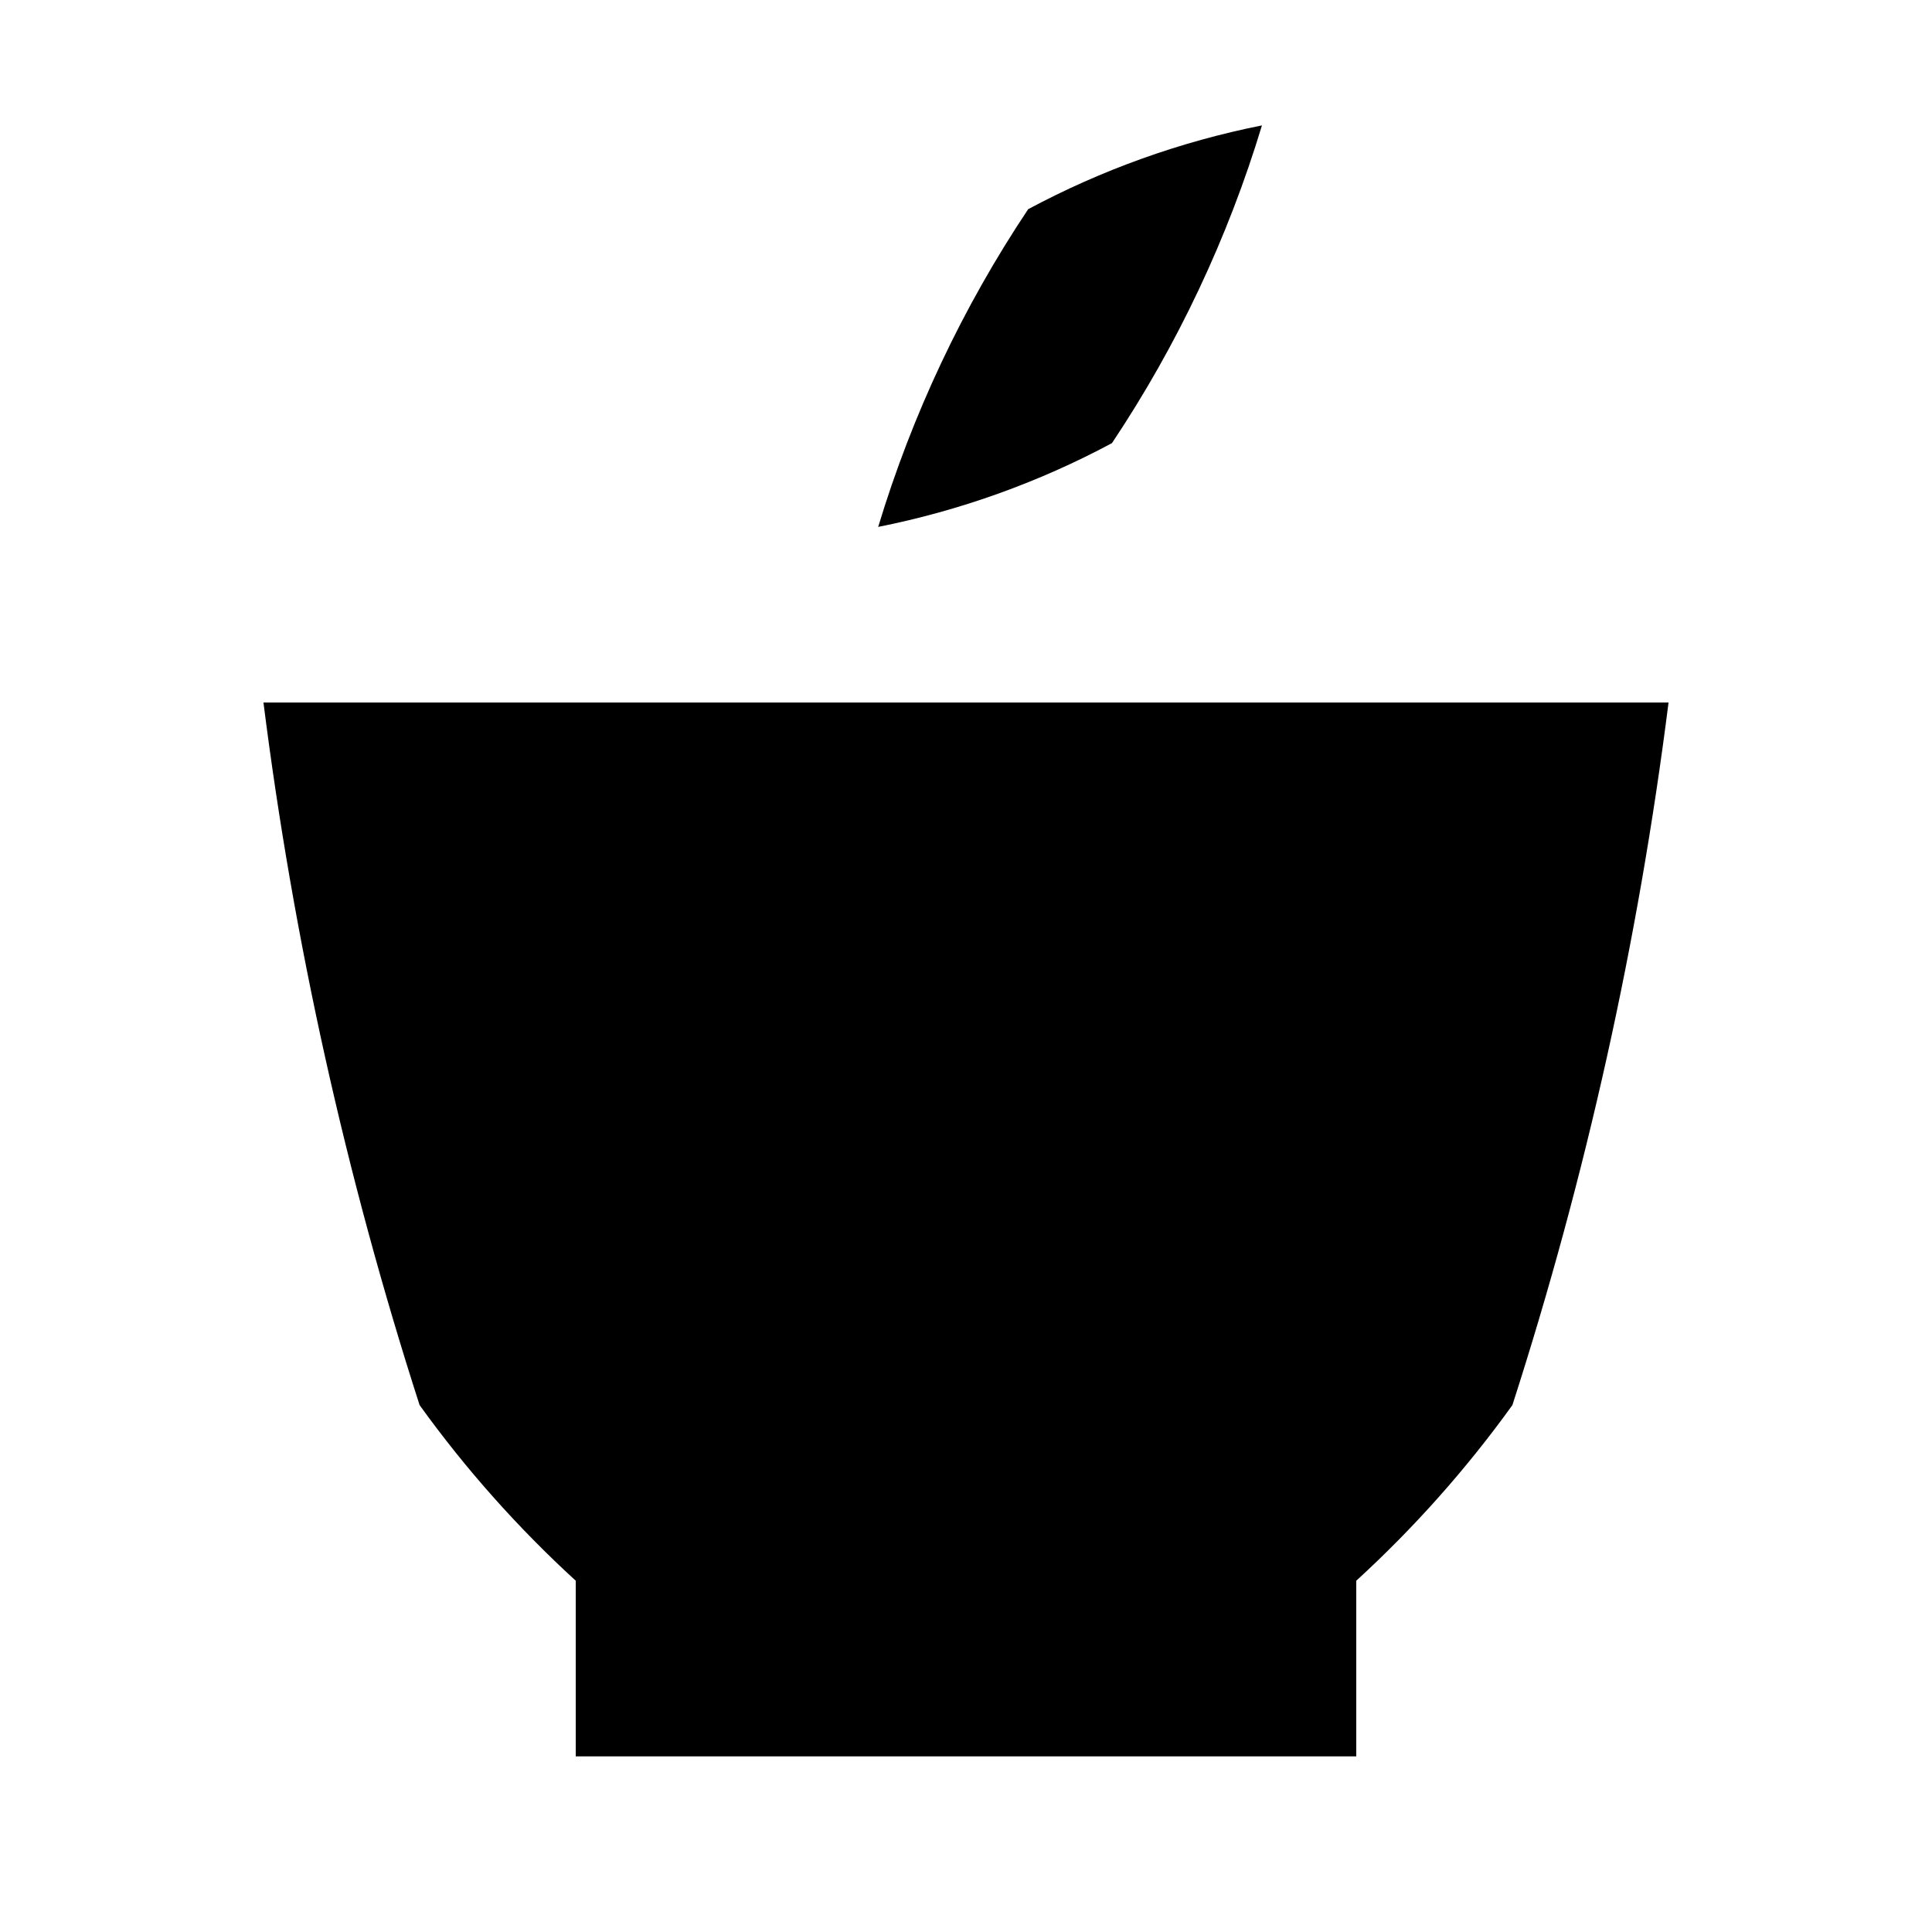
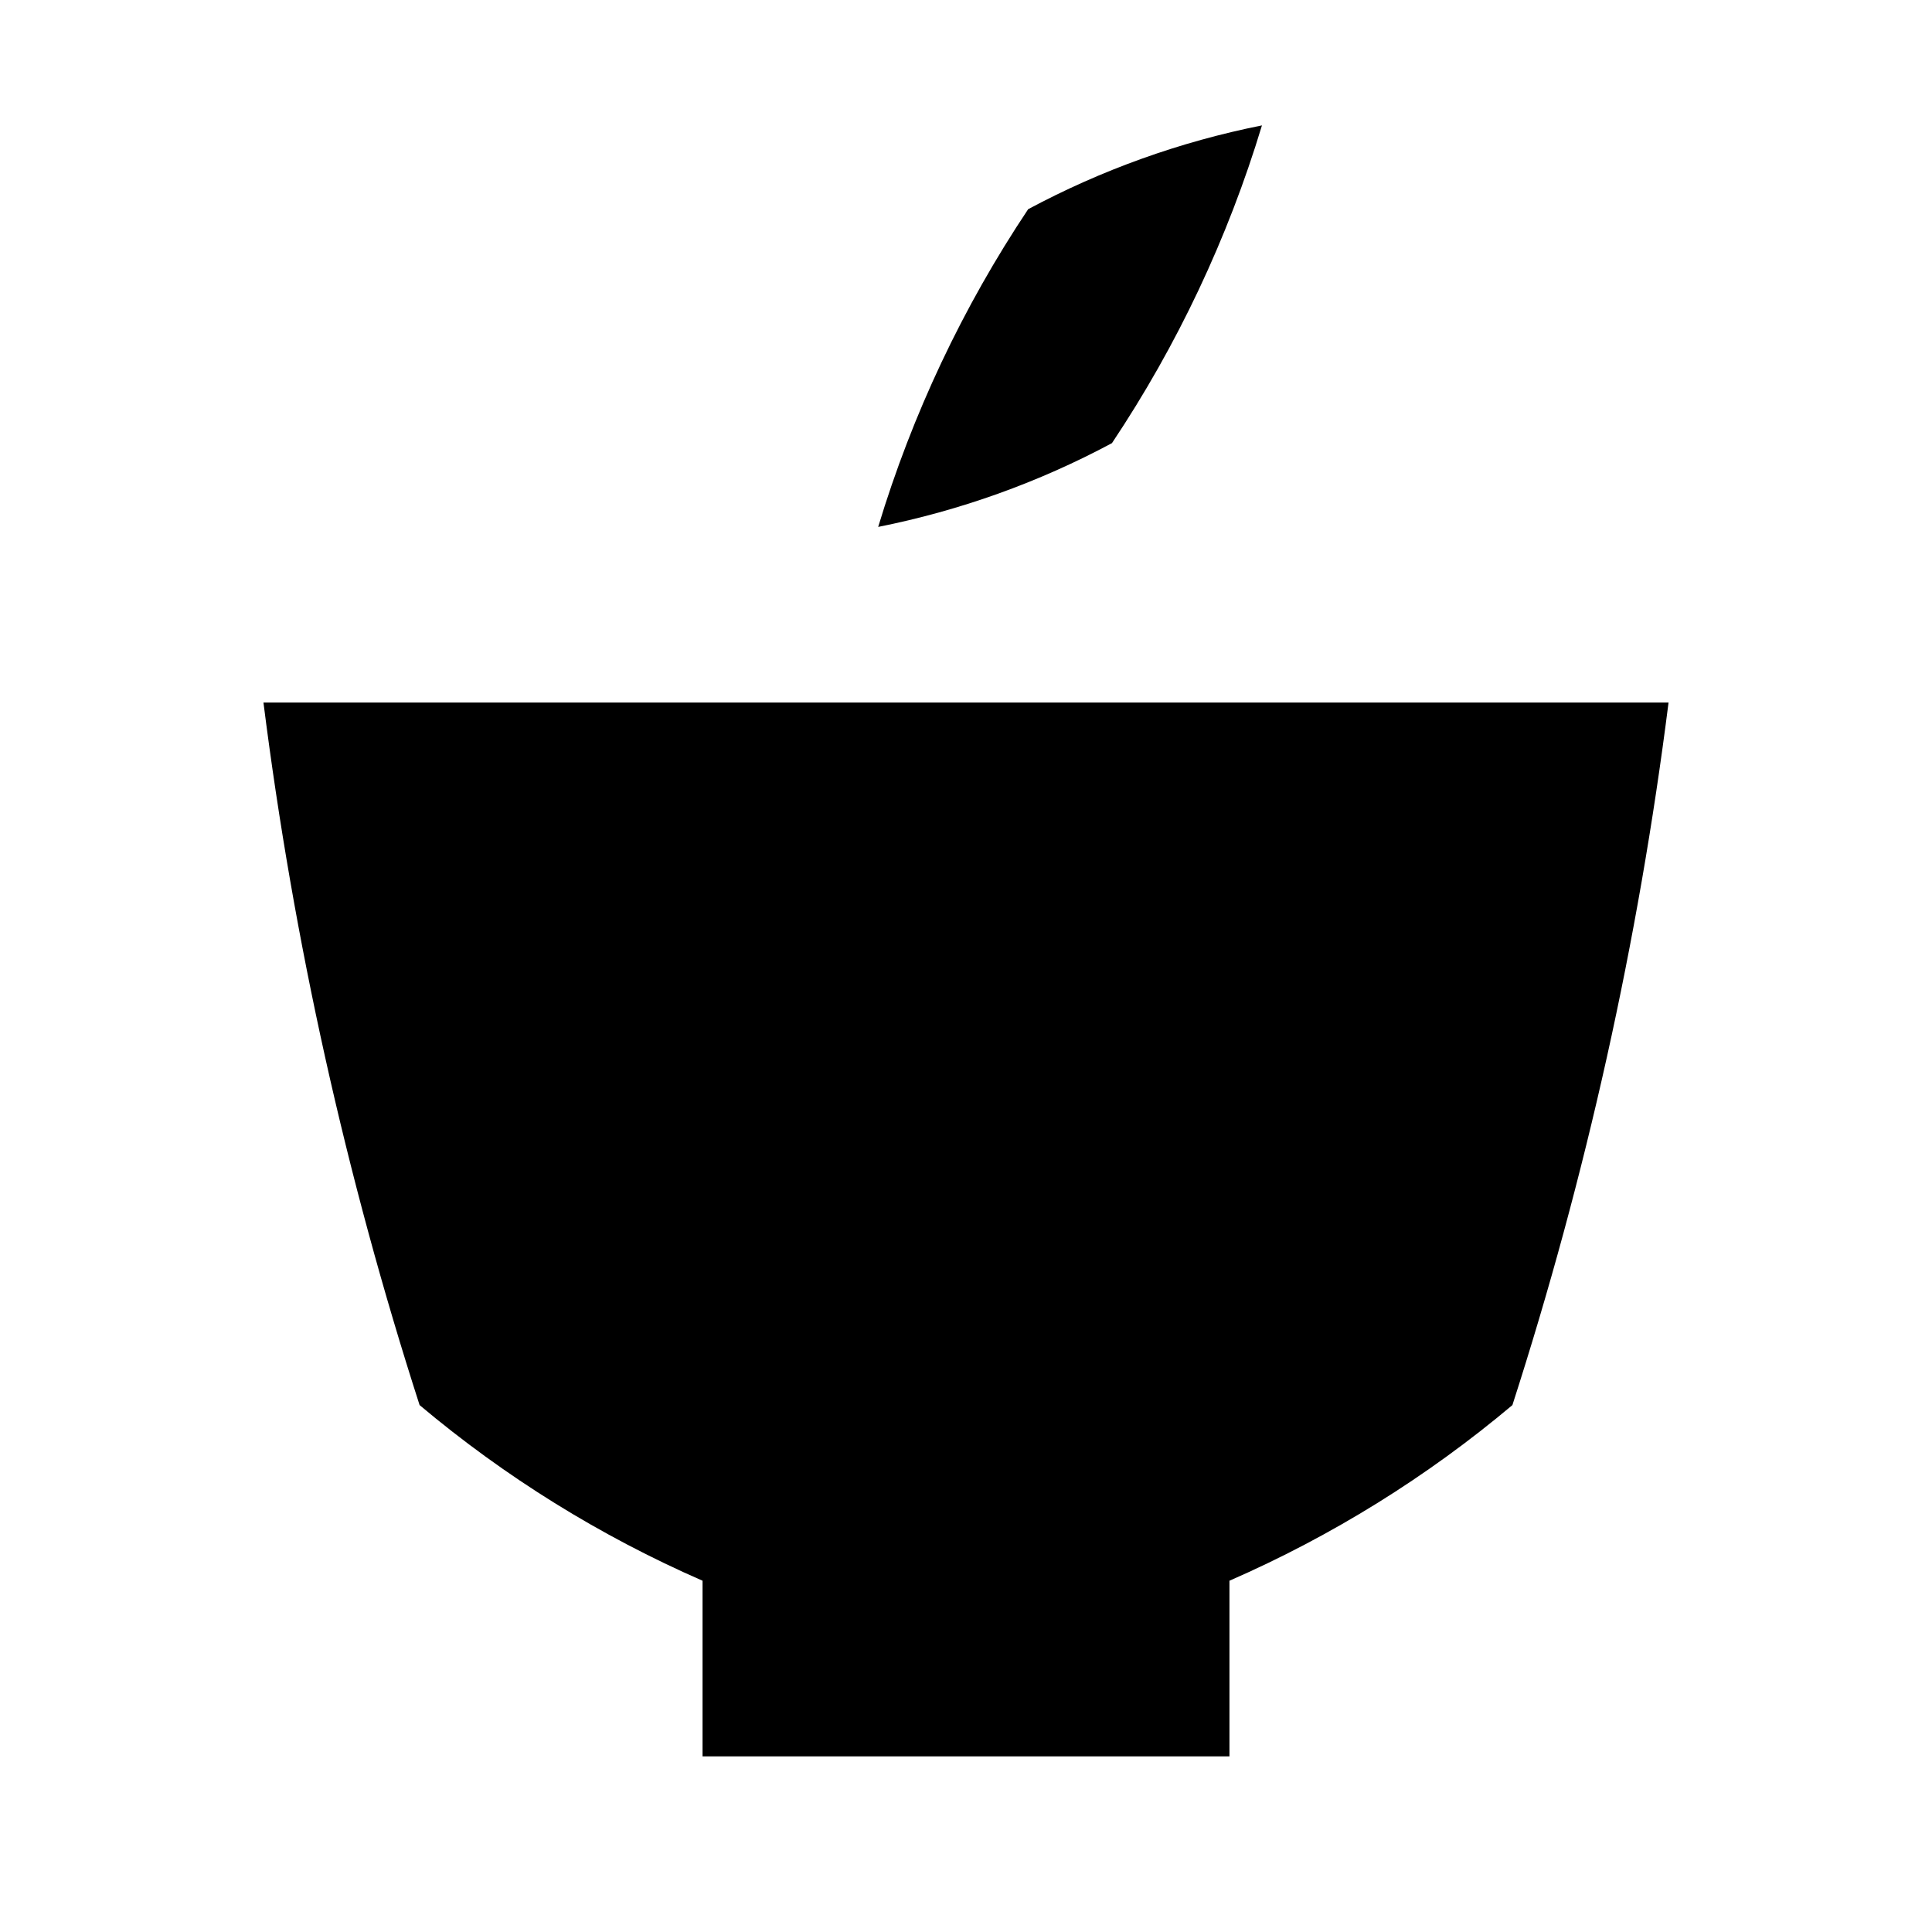
<svg xmlns="http://www.w3.org/2000/svg" width="11" height="11" viewBox="0 0 11 11">
  <g>
-     <path d="M1.5,4a22.068,22.068,0,0,0,.889,4,6.515,6.515,0,0,0,.889,1v1H7.722V9a6.515,6.515,0,0,0,.889-1A22.068,22.068,0,0,0,9.5,4Z" />
+     <path d="M1.5,4a22.068,22.068,0,0,0,.889,4A6.614,6.614,0,0,0,4,9v1H7V9A6.614,6.614,0,0,0,8.611,8,22.068,22.068,0,0,0,9.5,4Z" />
    <path d="M7.185.714a4.806,4.806,0,0,0-1.331.477A6.8,6.8,0,0,0,5,3a4.806,4.806,0,0,0,1.331-.477A6.8,6.8,0,0,0,7.185.714Z" />
  </g>
</svg>
